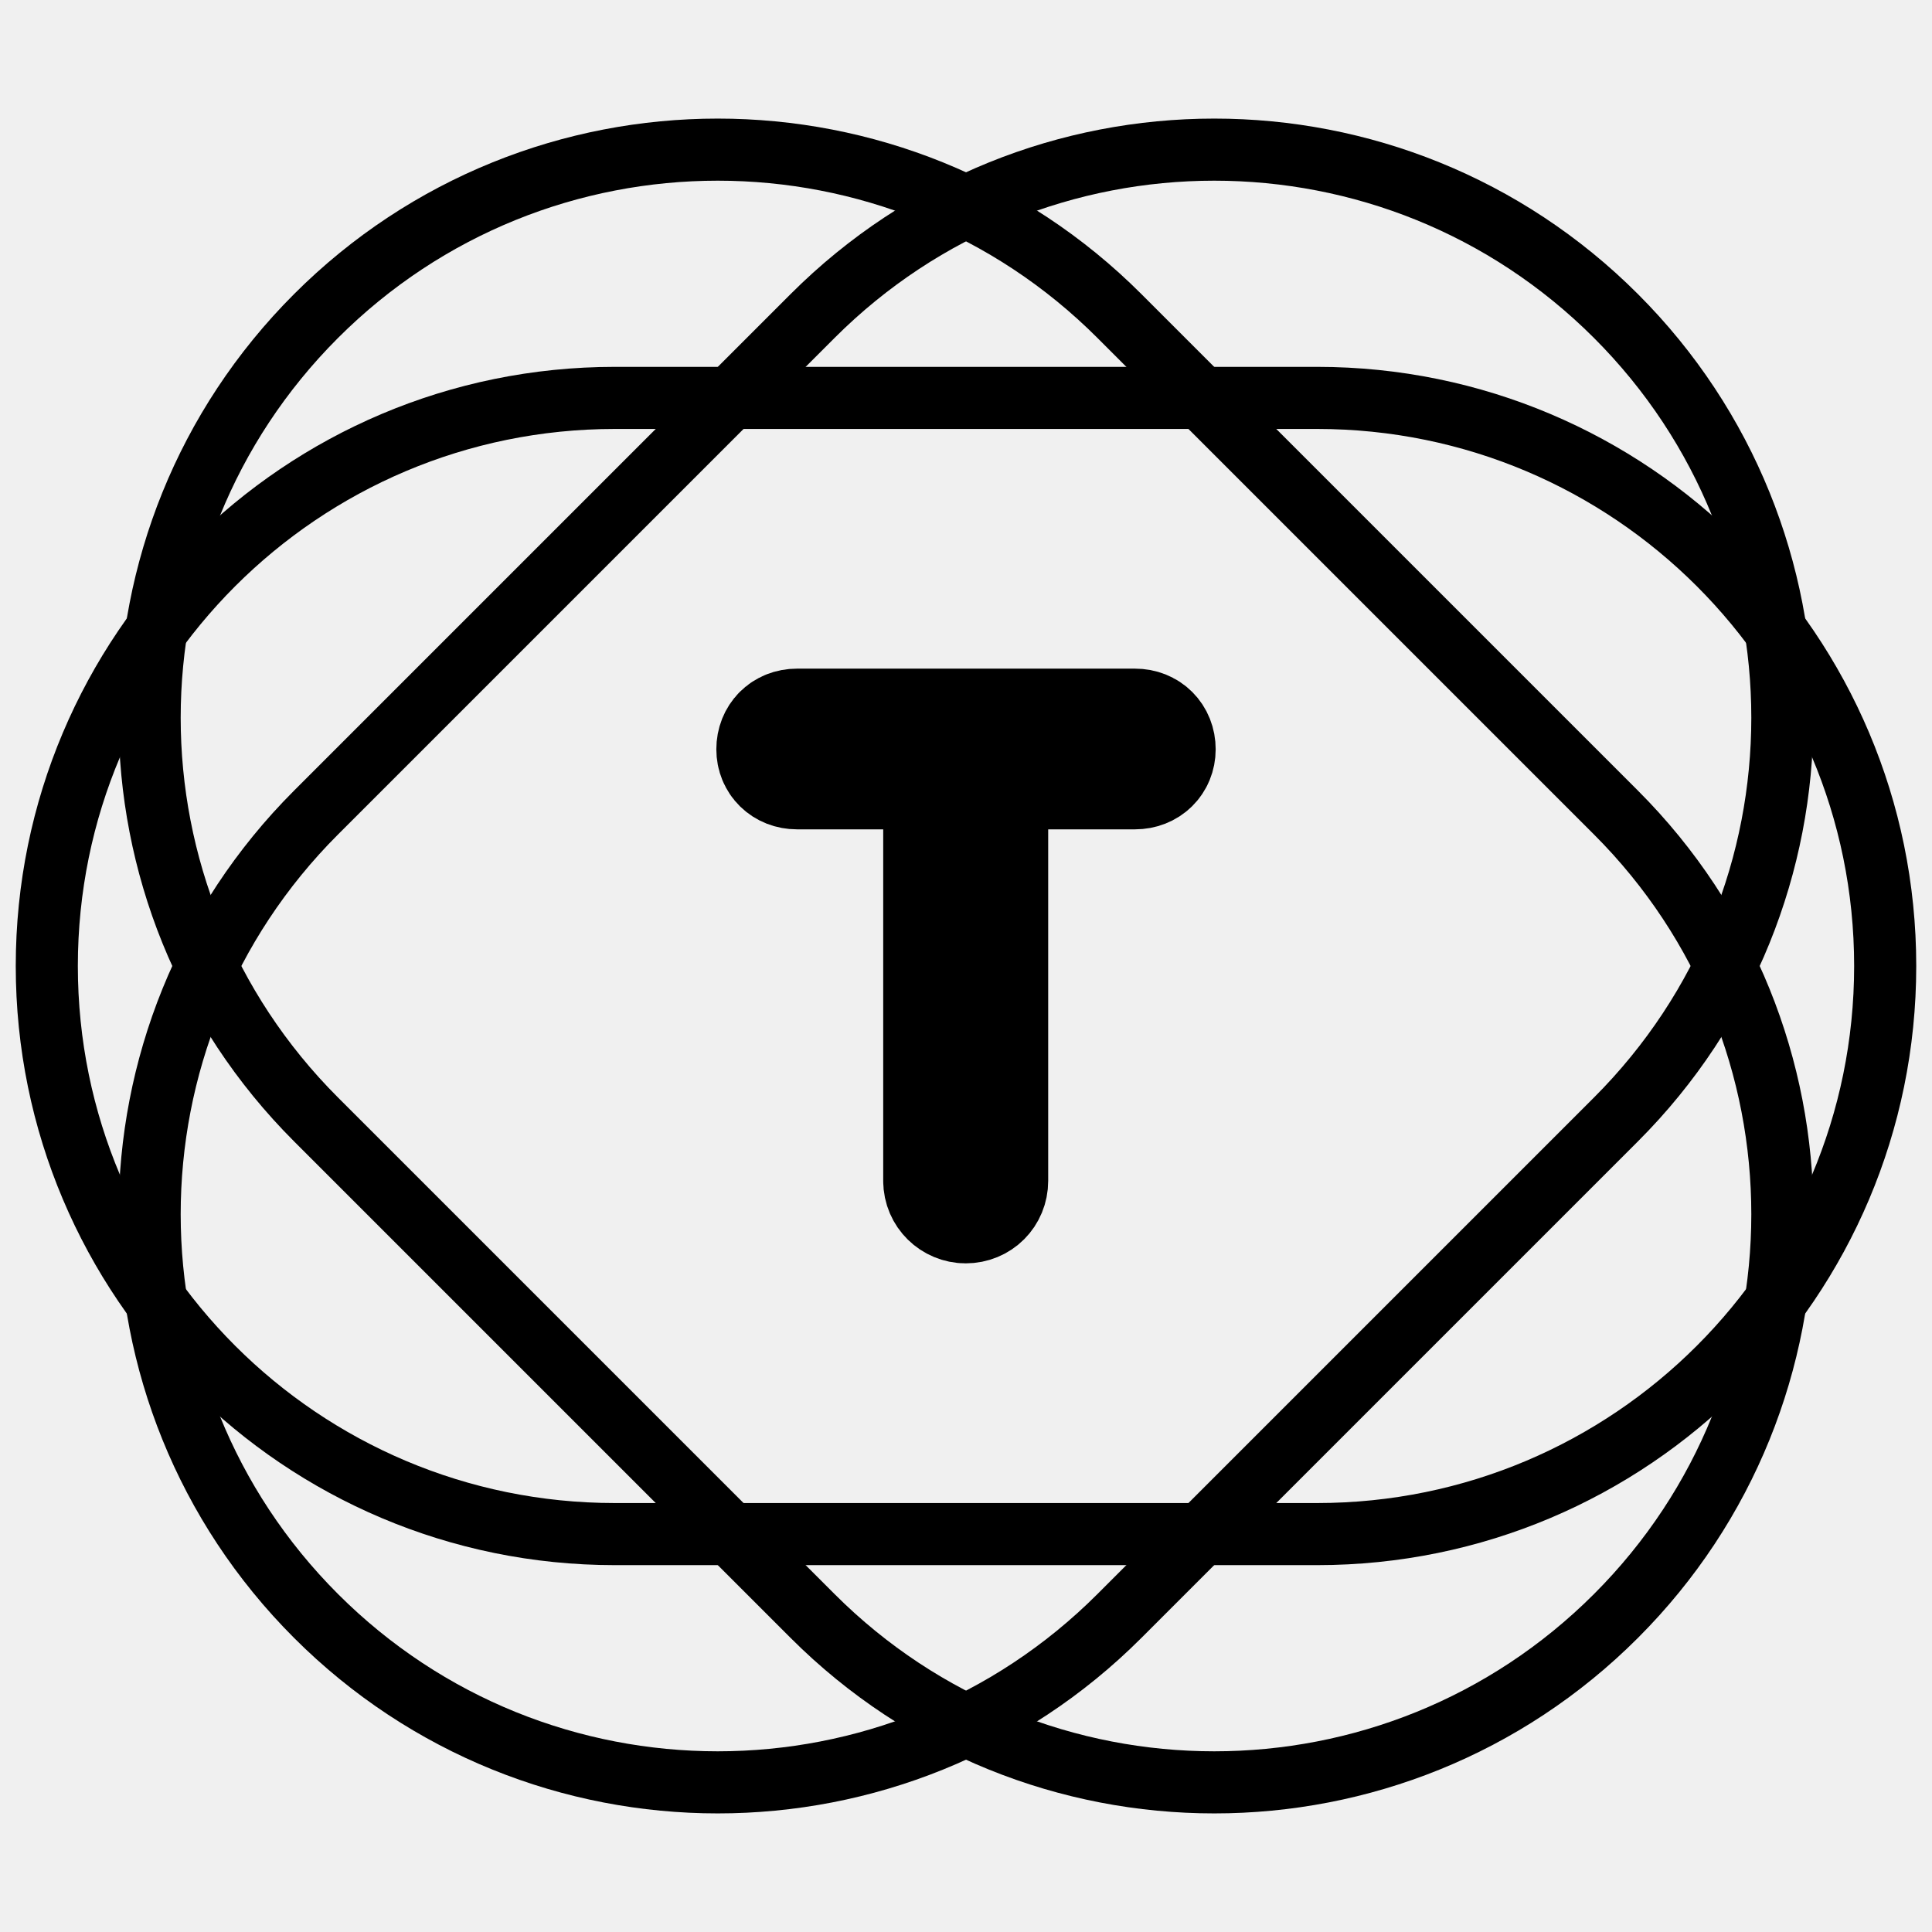
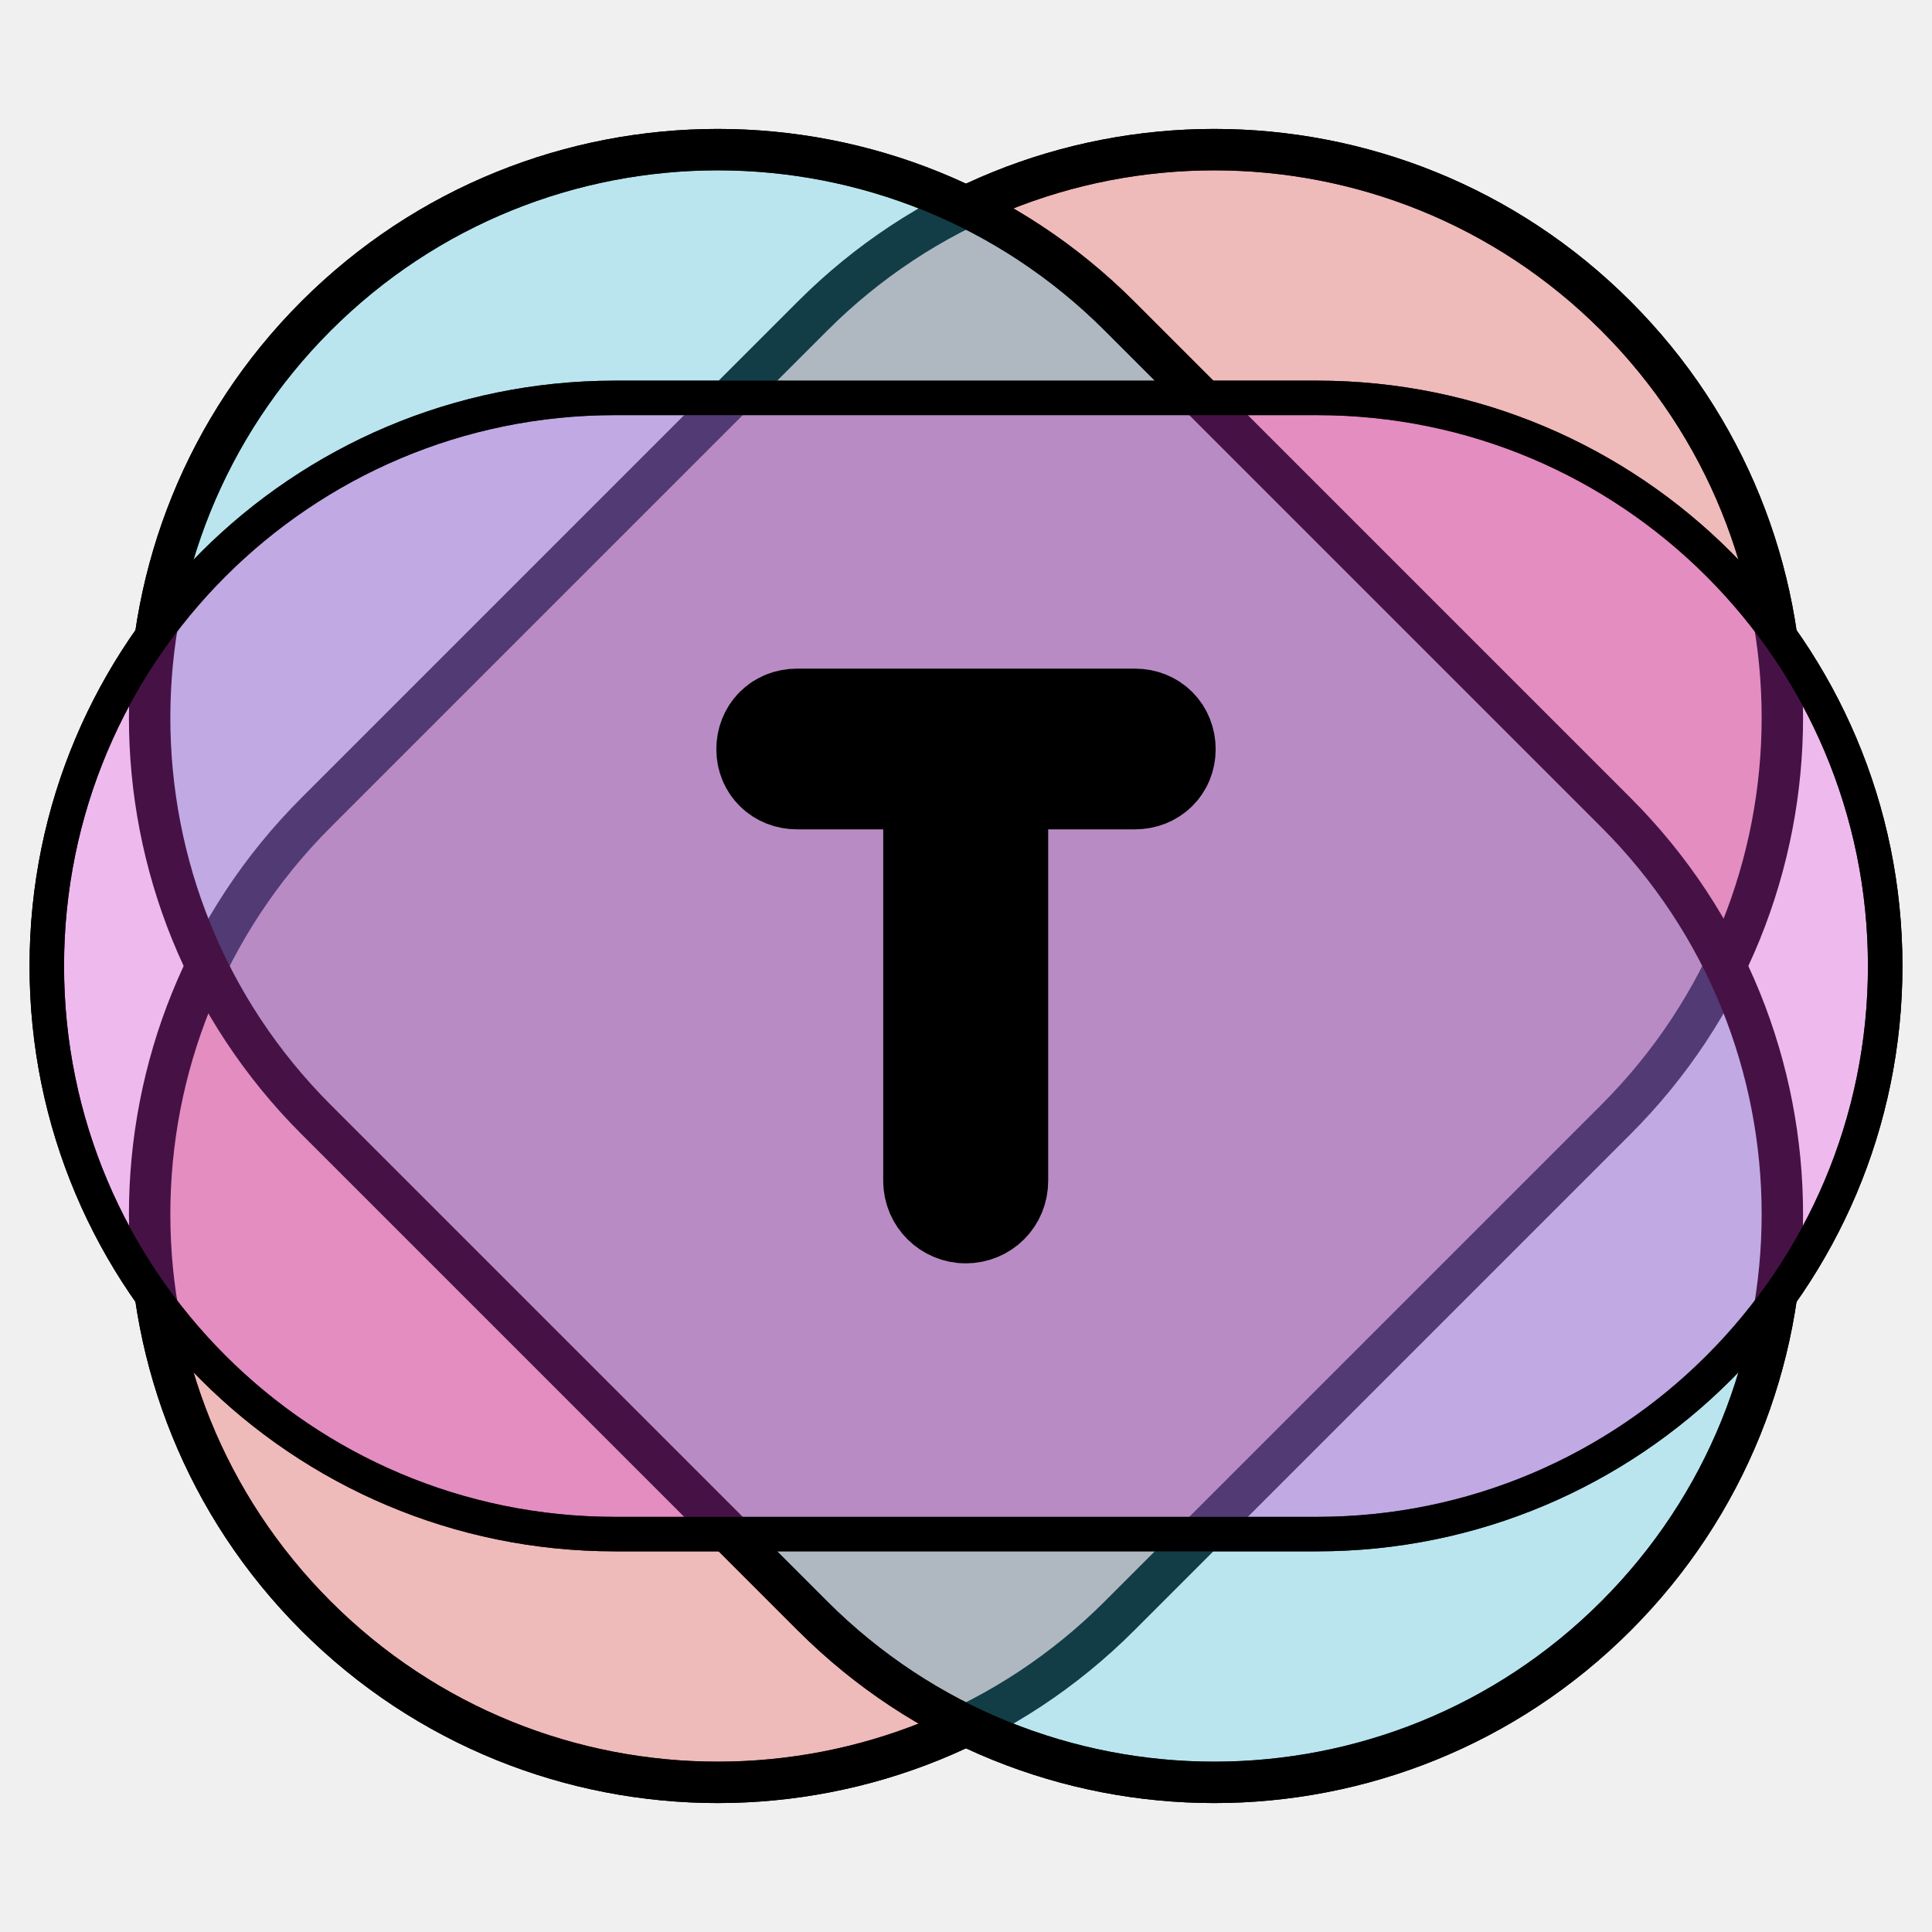
<svg xmlns="http://www.w3.org/2000/svg" width="1400" height="1400" viewBox="0 0 370.417 370.417" version="1.1" id="svg1">
  <defs id="defs1">
    <filter id="selectable_hidder_filter" width="1" height="1" x="0" y="0" style="color-interpolation-filters:sRGB">
      <feComposite id="boolops_hidder_primitive" result="composite1" operator="arithmetic" in2="SourceGraphic" in="BackgroundImage" k1="0" k2="0" k3="0" k4="0" />
    </filter>
  </defs>
  <g id="layer1" style="display:none" transform="translate(-77.14602,-61.3295)">
    <g id="layer3">
      <g id="g1" transform="translate(-37.73351,82.13465)">
        <g id="g2">
          <path style="fill:none;fill-opacity:1;fill-rule:nonzero;stroke:#000000;stroke-width:18.521;stroke-dasharray:none;stroke-opacity:1" d="m 481.428,173.788 c 0,0 -23.906,6.438 -23.906,6.438 3.363,12.487 4.09,28.513 -1.471,44.705 -4.531,13.193 -13.446,26.606 -26.722,36.417 -11.705,8.65 -26.959,14.462 -43.348,14.942 -15.039,0.44 -31.113,-3.706 -44.895,-12.729 -11.276,-7.299 -21.311,-17.922 -30.892,-31.223 -9.591,-13.316 -16.941,-26.483 -26.922,-42.502 -9.155,-14.694 -19.828,-30.473 -33.61,-43.985 -6.866,-6.733 -14.607,-12.954 -23.135,-18.086 -8.479,-5.103 -17.784,-9.16 -27.78,-11.529 -17.033,-3.953 -34.994,-2.643 -51.035,3.425 -16.049,6.072 -29.958,16.814 -39.84,30.261 -9.976,13.575 -15.743,29.737 -16.924,45.939 -1.203,16.513 2.346,32.902 9.564,46.979 8.188,16.103 21.029,29.027 35.546,37.778 15.148,9.131 32.129,13.84 48.542,14.929 17.101,1.387 33.899,-1.13 49.498,-6.206 16.15,-5.255 31.15,-13.29 44.266,-22.854 13.633,-9.941 25.498,-21.521 35.912,-33.71 10.918,-12.779 20.427,-26.448 28.774,-39.934 16.76,-27.081 33.851,-62.3 46.611,-86.058 3.102,-6.278 6.039,-11.825 8.72,-16.515 -2.683,4.693 -5.894,10.075 -9.517,16.079 -13.373,23.97 -30.722,58.072 -48.242,84.952 -8.609,13.208 -18.342,26.481 -29.416,38.784 -10.565,11.738 -22.463,22.719 -35.961,32 -12.965,8.913 -27.609,16.209 -43.156,20.769 -15.021,4.406 -30.872,6.249 -46.7,4.476 -15.191,-1.946 -30.286,-7.275 -43.181,-16.241 -12.368,-8.6 -22.581,-20.545 -28.501,-34.452 -5.133,-12.194 -6.917,-25.813 -4.941,-38.859 1.941,-12.81 7.504,-24.997 15.85,-34.65 8.275,-9.569 19.249,-16.61 31.079,-20.03 11.836,-3.422 24.496,-3.224 35.792,0.379 6.638,2.065 12.964,5.312 18.897,9.454 5.979,4.175 11.521,9.234 16.51,14.825 10.206,11.432 18.348,25.073 26.17,39.626 7.932,14.756 15.81,30.954 25.427,46.218 10.126,16.069 22.612,31.732 38.922,43.753 20.375,14.902 44.768,22.625 68.574,23.057 25.908,0.47 50.516,-7.575 70.113,-20.87 22.189,-15.054 37.449,-36.16 45.642,-58.024 9.975,-26.617 9.254,-53.142 3.592,-74.165 z" id="path11" />
        </g>
      </g>
      <path style="fill:#000000;stroke:#000000;stroke-width:0.265;stroke-opacity:1" id="path1" d="m 327.706,203.557 -38.742,-67.103 -38.742,-67.103 77.484,-2e-6 77.484,-2e-6 -38.742,67.103 z" transform="matrix(0.631158,-0.3643993,0.3643993,0.631158,134.0013,185.2975)" />
    </g>
  </g>
  <g id="layer2" style="display:none" transform="translate(-79.37501,-79.375)">
    <text xml:space="preserve" style="font-size:117.198px;fill:none;fill-opacity:1;stroke:#000000;stroke-width:12.82;stroke-dasharray:none;stroke-dashoffset:0;stroke-opacity:1" x="226.201" y="310.349" id="text24">
      <tspan id="tspan24" style="font-style:normal;font-variant:normal;font-weight:normal;font-stretch:normal;font-family:Comfortaa;-inkscape-font-specification:Comfortaa;stroke-width:12.82;stroke-dasharray:none" x="226.201" y="310.349">T</tspan>
    </text>
    <rect style="fill:none;stroke:#000000;stroke-width:5.292;stroke-dasharray:none" id="rect5-1" width="217.838" height="352.47" x="265.258" y="-176.235" ry="108.919" transform="rotate(45)" />
    <rect style="fill:none;stroke:#000000;stroke-width:5.292;stroke-dasharray:none" id="rect5-1-3-6" width="217.838" height="352.47" x="215.128" y="-363.324" ry="108.919" transform="rotate(75)" />
    <rect style="fill:none;stroke:#000000;stroke-width:5.292;stroke-dasharray:none" id="rect5-1-2" width="217.838" height="352.47" x="78.169" y="-500.282" ry="108.919" transform="rotate(105)" />
    <rect style="fill:none;stroke:#000000;stroke-width:5.292;stroke-dasharray:none" id="rect5-1-3-6-7" width="217.838" height="352.47" x="-108.919" y="-550.412" ry="108.919" transform="rotate(135)" />
  </g>
  <g id="g8" style="display:none" transform="translate(-79.375,-79.375)">
    <text xml:space="preserve" style="font-size:117.198px;fill:none;fill-opacity:1;stroke:#000000;stroke-width:12.82;stroke-dasharray:none;stroke-dashoffset:0;stroke-opacity:1" x="226.201" y="310.349" id="text5">
      <tspan id="tspan5" style="font-style:normal;font-variant:normal;font-weight:normal;font-stretch:normal;font-family:Comfortaa;-inkscape-font-specification:Comfortaa;stroke-width:12.82;stroke-dasharray:none" x="226.201" y="310.349">T</tspan>
    </text>
    <rect style="fill:none;stroke:#000000;stroke-width:9.26;stroke-dasharray:none" id="rect5" width="217.838" height="352.47" x="265.258" y="-176.235" ry="108.919" transform="rotate(45)" />
    <rect style="fill:none;stroke:#000000;stroke-width:9.26;stroke-dasharray:none" id="rect8" width="217.838" height="352.47" x="-108.919" y="-550.412" ry="108.919" transform="rotate(135)" />
  </g>
  <g id="g20" style="display:none" transform="translate(-79.375,-79.375)">
    <text xml:space="preserve" style="font-size:117.198px;display:inline;fill:none;fill-opacity:1;stroke:#000000;stroke-width:23.812;stroke-dasharray:none;stroke-dashoffset:0;stroke-opacity:1" x="226.201" y="310.349" id="text19">
      <tspan id="tspan19" style="font-style:normal;font-variant:normal;font-weight:normal;font-stretch:normal;font-family:Comfortaa;-inkscape-font-specification:Comfortaa;stroke-width:23.812;stroke-dasharray:none" x="226.201" y="310.349">T</tspan>
    </text>
    <rect style="display:inline;fill:none;stroke:#000000;stroke-width:7.938;stroke-dasharray:none;stroke-dashoffset:0" id="rect19" width="217.838" height="352.47" x="265.258" y="-176.235" ry="108.919" transform="rotate(45)" />
    <rect style="fill:none;stroke:#000000;stroke-width:7.938;stroke-dasharray:none;stroke-dashoffset:0" id="rect20" width="217.838" height="352.47" x="-108.919" y="-550.412" ry="108.919" transform="rotate(135)" />
    <g id="g22" transform="rotate(-45,264.5833,264.5833)">
      <rect style="fill:none;stroke:#000000;stroke-width:7.938;stroke-dasharray:none;stroke-dashoffset:0" id="rect21" width="217.838" height="352.47" x="265.258" y="-176.235" ry="108.919" transform="rotate(45)" />
      <rect style="fill:none;stroke:#000000;stroke-width:7.938;stroke-dasharray:none;stroke-dashoffset:0" id="rect22" width="217.838" height="352.47" x="-108.919" y="-550.412" ry="108.919" transform="rotate(135)" />
    </g>
  </g>
-   <g id="g27" style="display:none" transform="translate(-79.375,-79.375)">
+   <g id="g27" style="display:inline" transform="translate(-79.375,-79.375)">
    <g id="g6" style="display:inline">
      <rect style="display:inline;opacity:1;fill:#ffffff;fill-opacity:1;stroke:#000000;stroke-width:7.938;stroke-dasharray:none;stroke-dashoffset:0" id="rect3" width="217.838" height="352.47" x="265.258" y="-176.235" ry="108.919" transform="rotate(45)" />
      <rect style="opacity:1;fill:#ffffff;fill-opacity:1;stroke:#000000;stroke-width:7.938;stroke-dasharray:none;stroke-dashoffset:0" id="rect4" width="217.838" height="352.47" x="-108.919" y="-550.412" ry="108.919" transform="rotate(135)" />
      <rect style="display:inline;opacity:1;fill:#ffffff;fill-opacity:1;stroke:#000000;stroke-width:6.615;stroke-dasharray:none;stroke-dashoffset:0" id="rect6" width="217.838" height="352.47" x="-108.919" y="-550.412" ry="108.919" transform="rotate(90,-187.0887,77.49466)" />
    </g>
    <g id="g3">
      <rect style="display:inline;fill:#ce3737;fill-opacity:0.342;stroke:#000000;stroke-width:7.938;stroke-dasharray:none;stroke-dashoffset:0" id="rect23" width="217.838" height="352.47" x="265.258" y="-176.235" ry="108.919" transform="rotate(45)" />
      <rect style="fill:#37b2ce;fill-opacity:0.342;stroke:#000000;stroke-width:7.938;stroke-dasharray:none;stroke-dashoffset:0" id="rect24" width="217.838" height="352.47" x="-108.919" y="-550.412" ry="108.919" transform="rotate(135)" />
      <rect style="display:inline;fill:#ce37ce;fill-opacity:0.342;stroke:#000000;stroke-width:6.615;stroke-dasharray:none;stroke-dashoffset:0" id="rect26" width="217.838" height="352.47" x="-108.919" y="-550.412" ry="108.919" transform="rotate(90,-187.0887,77.49466)" />
    </g>
    <path style="font-size:117.198px;font-family:Comfortaa;-inkscape-font-specification:Comfortaa;fill:none;stroke:#000000;stroke-width:22.49" d="m 264.525,310.349 c 2.578,0 4.571,-1.992 4.571,-4.571 v -78.64 h 27.893 c 2.461,0 4.219,-1.758 4.219,-4.102 0,-2.461 -1.758,-4.219 -4.219,-4.219 h -64.81 c -2.461,0 -4.219,1.758 -4.219,4.219 0,2.344 1.758,4.102 4.219,4.102 h 27.776 v 78.64 c 0,2.578 2.11,4.571 4.571,4.571 z" id="text22" aria-label="T" />
  </g>
-   <g id="g37" style="display:inline" transform="translate(-79.375,-79.375)">
+   <g id="g37" style="display:none" transform="translate(-79.375,-79.375)">
    <rect style="display:inline;fill:#9c609c;fill-opacity:0;stroke:#000000;stroke-width:11.906;stroke-dasharray:none;stroke-dashoffset:0" id="rect35" width="217.838" height="352.47" x="265.258" y="-176.235" ry="108.919" transform="rotate(45)" />
    <rect style="fill:#9c609c;fill-opacity:0;stroke:#000000;stroke-width:11.906;stroke-dasharray:none;stroke-dashoffset:0" id="rect36" width="217.838" height="352.47" x="-108.919" y="-550.412" ry="108.919" transform="rotate(135)" />
    <rect style="display:inline;fill:#9c609c;fill-opacity:0;stroke:#000000;stroke-width:11.906;stroke-dasharray:none;stroke-dashoffset:0" id="rect37" width="217.838" height="352.47" x="-108.919" y="-550.412" ry="108.919" transform="rotate(90,-187.0887,77.49466)" />
    <path style="font-size:117.198px;font-family:Comfortaa;-inkscape-font-specification:Comfortaa;fill:none;stroke:#000000;stroke-width:22.49" d="m 264.525,310.349 c 2.578,0 4.571,-1.992 4.571,-4.571 v -78.64 h 27.893 c 2.461,0 4.219,-1.758 4.219,-4.102 0,-2.461 -1.758,-4.219 -4.219,-4.219 h -64.81 c -2.461,0 -4.219,1.758 -4.219,4.219 0,2.344 1.758,4.102 4.219,4.102 h 27.776 v 78.64 c 0,2.578 2.11,4.571 4.571,4.571 z" id="text37" aria-label="T" />
  </g>
  <g id="g12" style="display:none" transform="translate(-79.37499,-79.375)">
    <g id="g7" style="display:inline">
      <rect style="display:inline;opacity:1;fill:#ffffff;fill-opacity:1;stroke:#000000;stroke-width:7.938;stroke-dasharray:none;stroke-dashoffset:0" id="rect1" width="217.838" height="352.47" x="265.258" y="-176.235" ry="108.919" transform="rotate(45)" />
      <rect style="opacity:1;fill:#ffffff;fill-opacity:1;stroke:#000000;stroke-width:7.938;stroke-dasharray:none;stroke-dashoffset:0" id="rect2" width="217.838" height="352.47" x="-108.919" y="-550.412" ry="108.919" transform="rotate(135)" />
      <rect style="display:inline;opacity:1;fill:#ffffff;fill-opacity:1;stroke:#000000;stroke-width:6.615;stroke-dasharray:none;stroke-dashoffset:0" id="rect7" width="217.838" height="352.47" x="-108.919" y="-550.412" ry="108.919" transform="rotate(90,-187.0887,77.49466)" />
    </g>
    <g id="g11">
      <rect style="display:inline;fill:#ce3737;fill-opacity:0.342;stroke:#000000;stroke-width:7.938;stroke-dasharray:none;stroke-dashoffset:0" id="rect9" width="217.838" height="352.47" x="265.258" y="-176.235" ry="108.919" transform="rotate(45)" />
      <rect style="fill:#37b2ce;fill-opacity:0.342;stroke:#000000;stroke-width:7.938;stroke-dasharray:none;stroke-dashoffset:0" id="rect10" width="217.838" height="352.47" x="-108.919" y="-550.412" ry="108.919" transform="rotate(135)" />
      <rect style="display:inline;fill:#ce37ce;fill-opacity:0.342;stroke:#000000;stroke-width:6.615;stroke-dasharray:none;stroke-dashoffset:0" id="rect11" width="217.838" height="352.47" x="-108.919" y="-550.412" ry="108.919" transform="rotate(90,-187.0887,77.49466)" />
    </g>
    <path style="font-size:117.198px;font-family:Comfortaa;-inkscape-font-specification:Comfortaa;fill:none;stroke:#000000;stroke-width:22.49" d="m 264.525,310.349 c 2.578,0 4.571,-1.992 4.571,-4.571 v -78.64 h 27.893 c 2.461,0 4.219,-1.758 4.219,-4.102 0,-2.461 -1.758,-4.219 -4.219,-4.219 h -64.81 c -2.461,0 -4.219,1.758 -4.219,4.219 0,2.344 1.758,4.102 4.219,4.102 h 27.776 v 78.64 c 0,2.578 2.11,4.571 4.571,4.571 z" id="text11" aria-label="T" />
    <g id="g14">
      <rect style="display:inline;fill:#9c609c;fill-opacity:0;stroke:#000000;stroke-width:11.906;stroke-dasharray:none;stroke-dashoffset:0" id="rect35-9" width="217.838" height="352.47" x="265.258" y="-176.235" ry="108.919" transform="rotate(45,4.3275598e-6,-7.9079924e-7)" />
      <rect style="display:inline;fill:#9c609c;fill-opacity:0;stroke:#000000;stroke-width:11.906;stroke-dasharray:none;stroke-dashoffset:0" id="rect36-3" width="217.838" height="352.47" x="-108.919" y="-550.412" ry="108.919" transform="rotate(135)" />
      <rect style="display:inline;fill:#9c609c;fill-opacity:0;stroke:#000000;stroke-width:11.906;stroke-dasharray:none;stroke-dashoffset:0" id="rect37-6" width="217.838" height="352.47" x="-108.919" y="-550.412" ry="108.919" transform="rotate(90,-187.0887,77.49466)" />
    </g>
  </g>
</svg>
